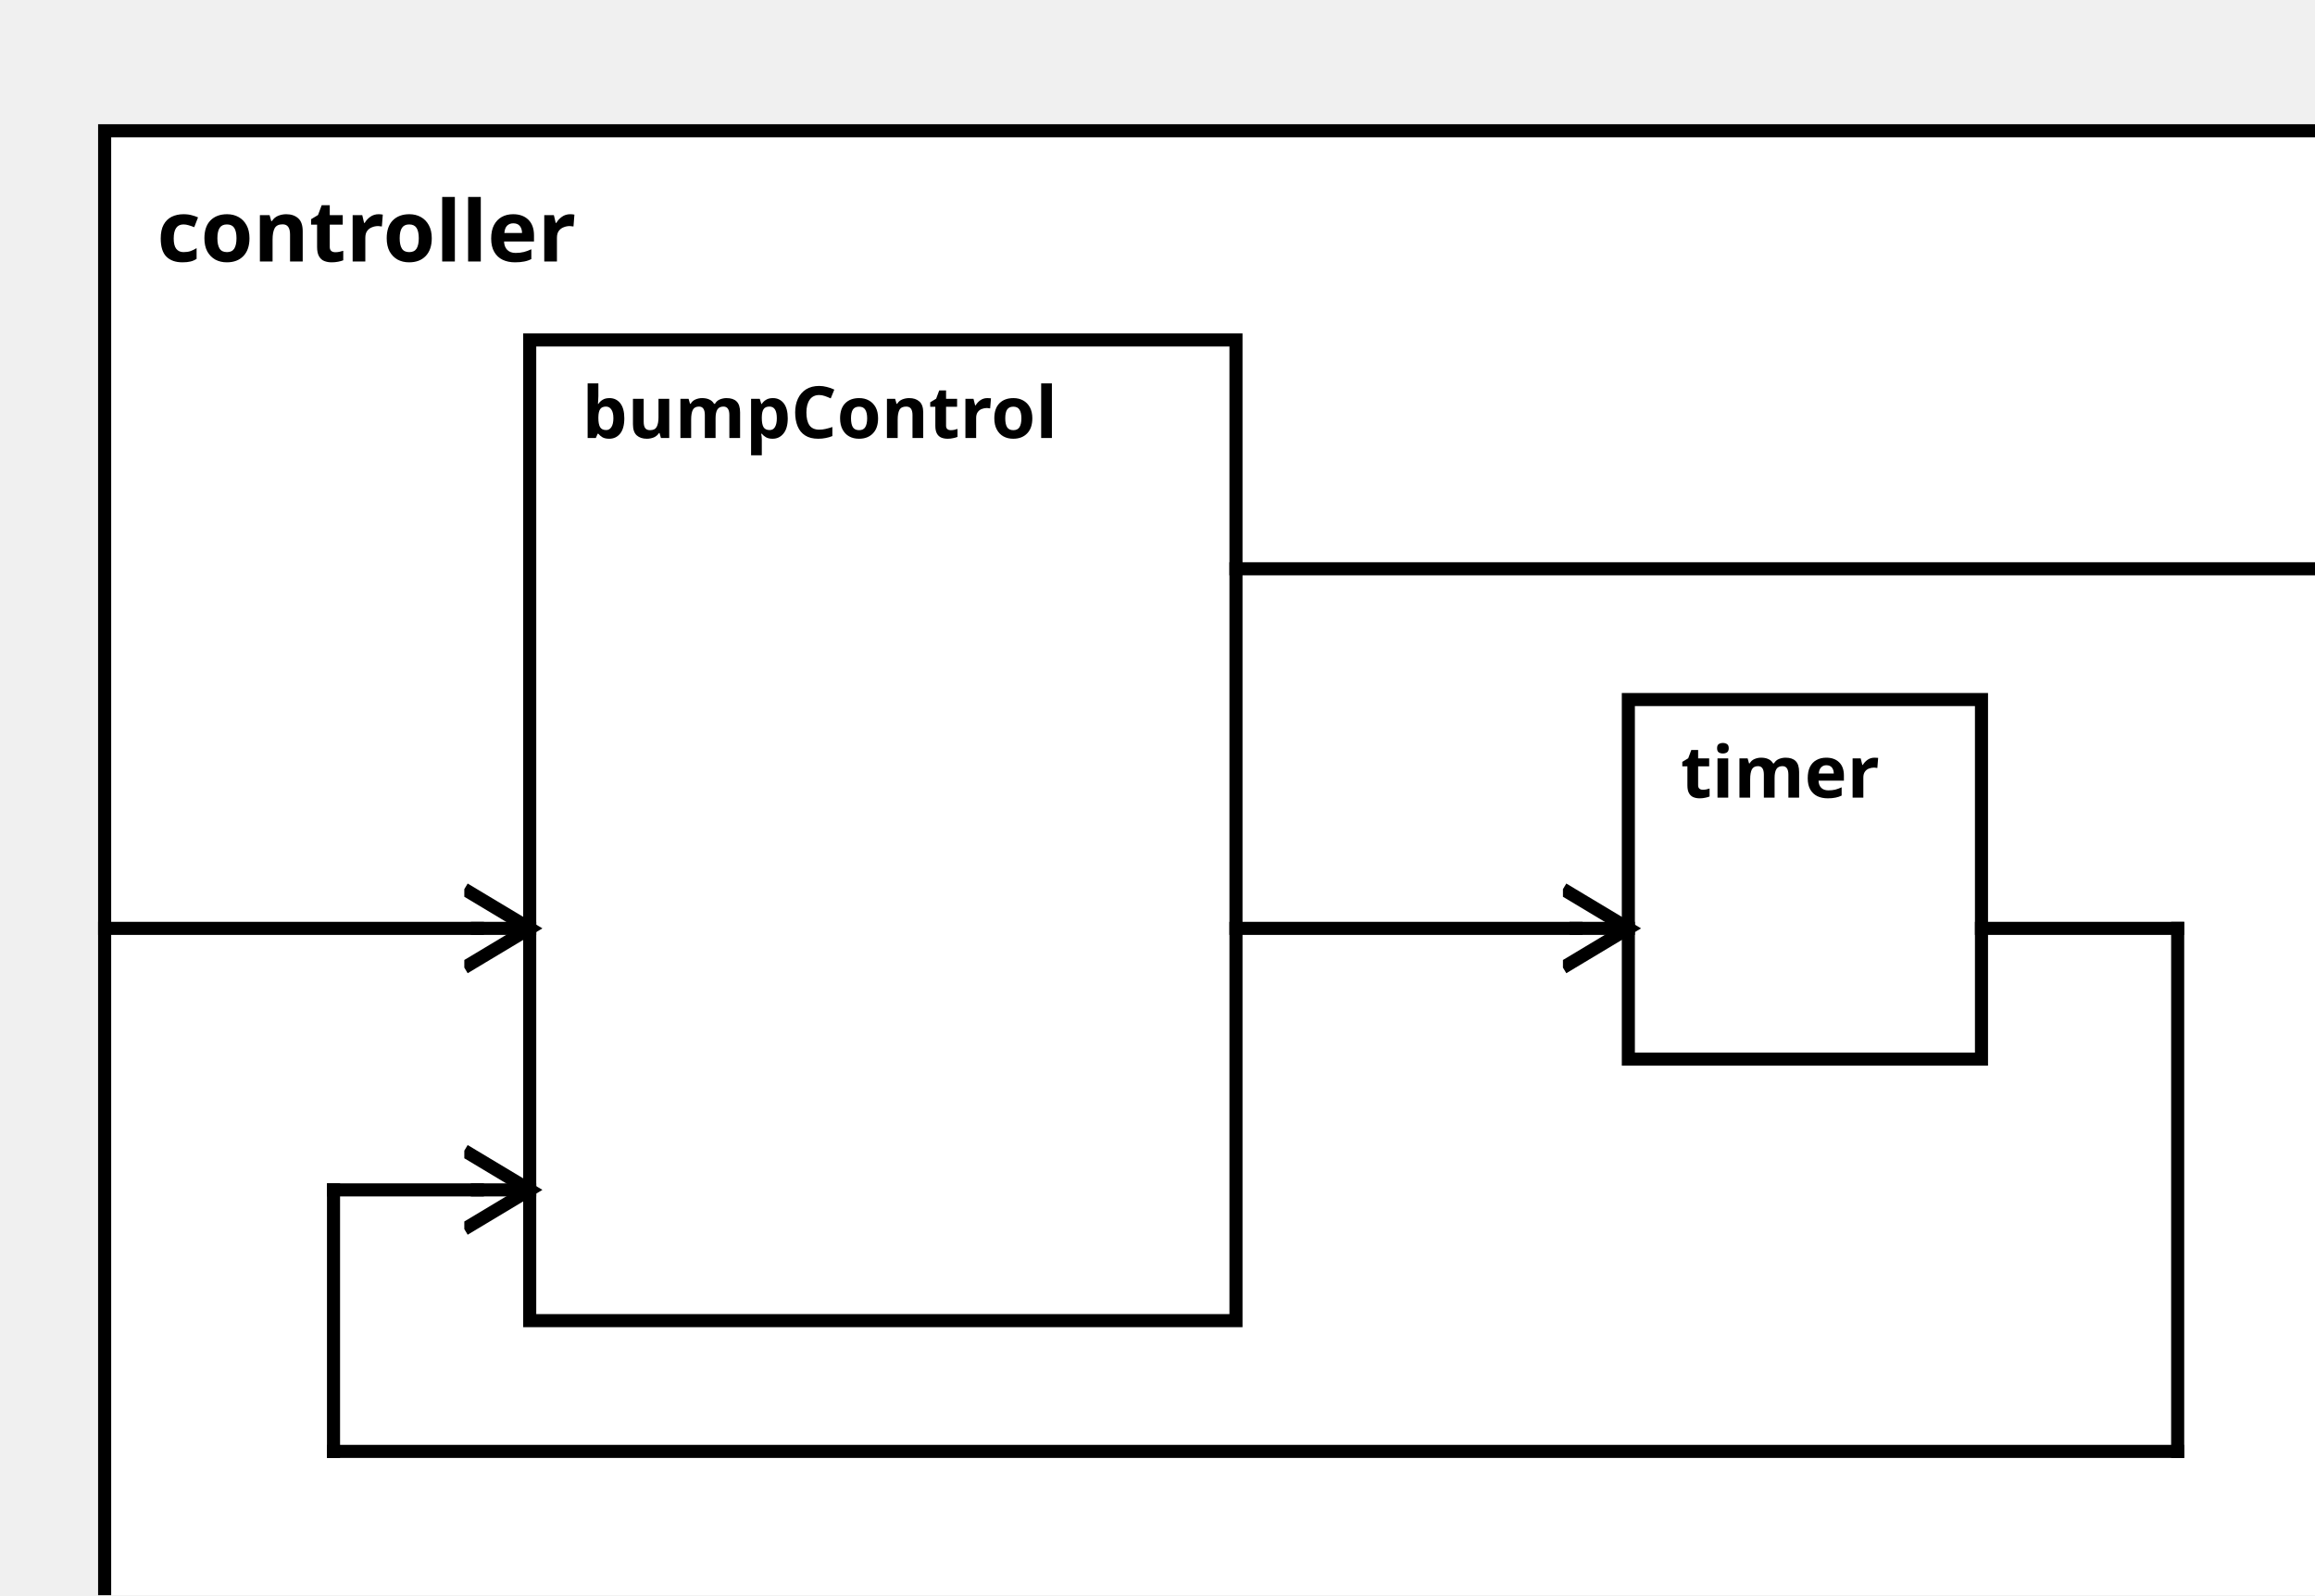
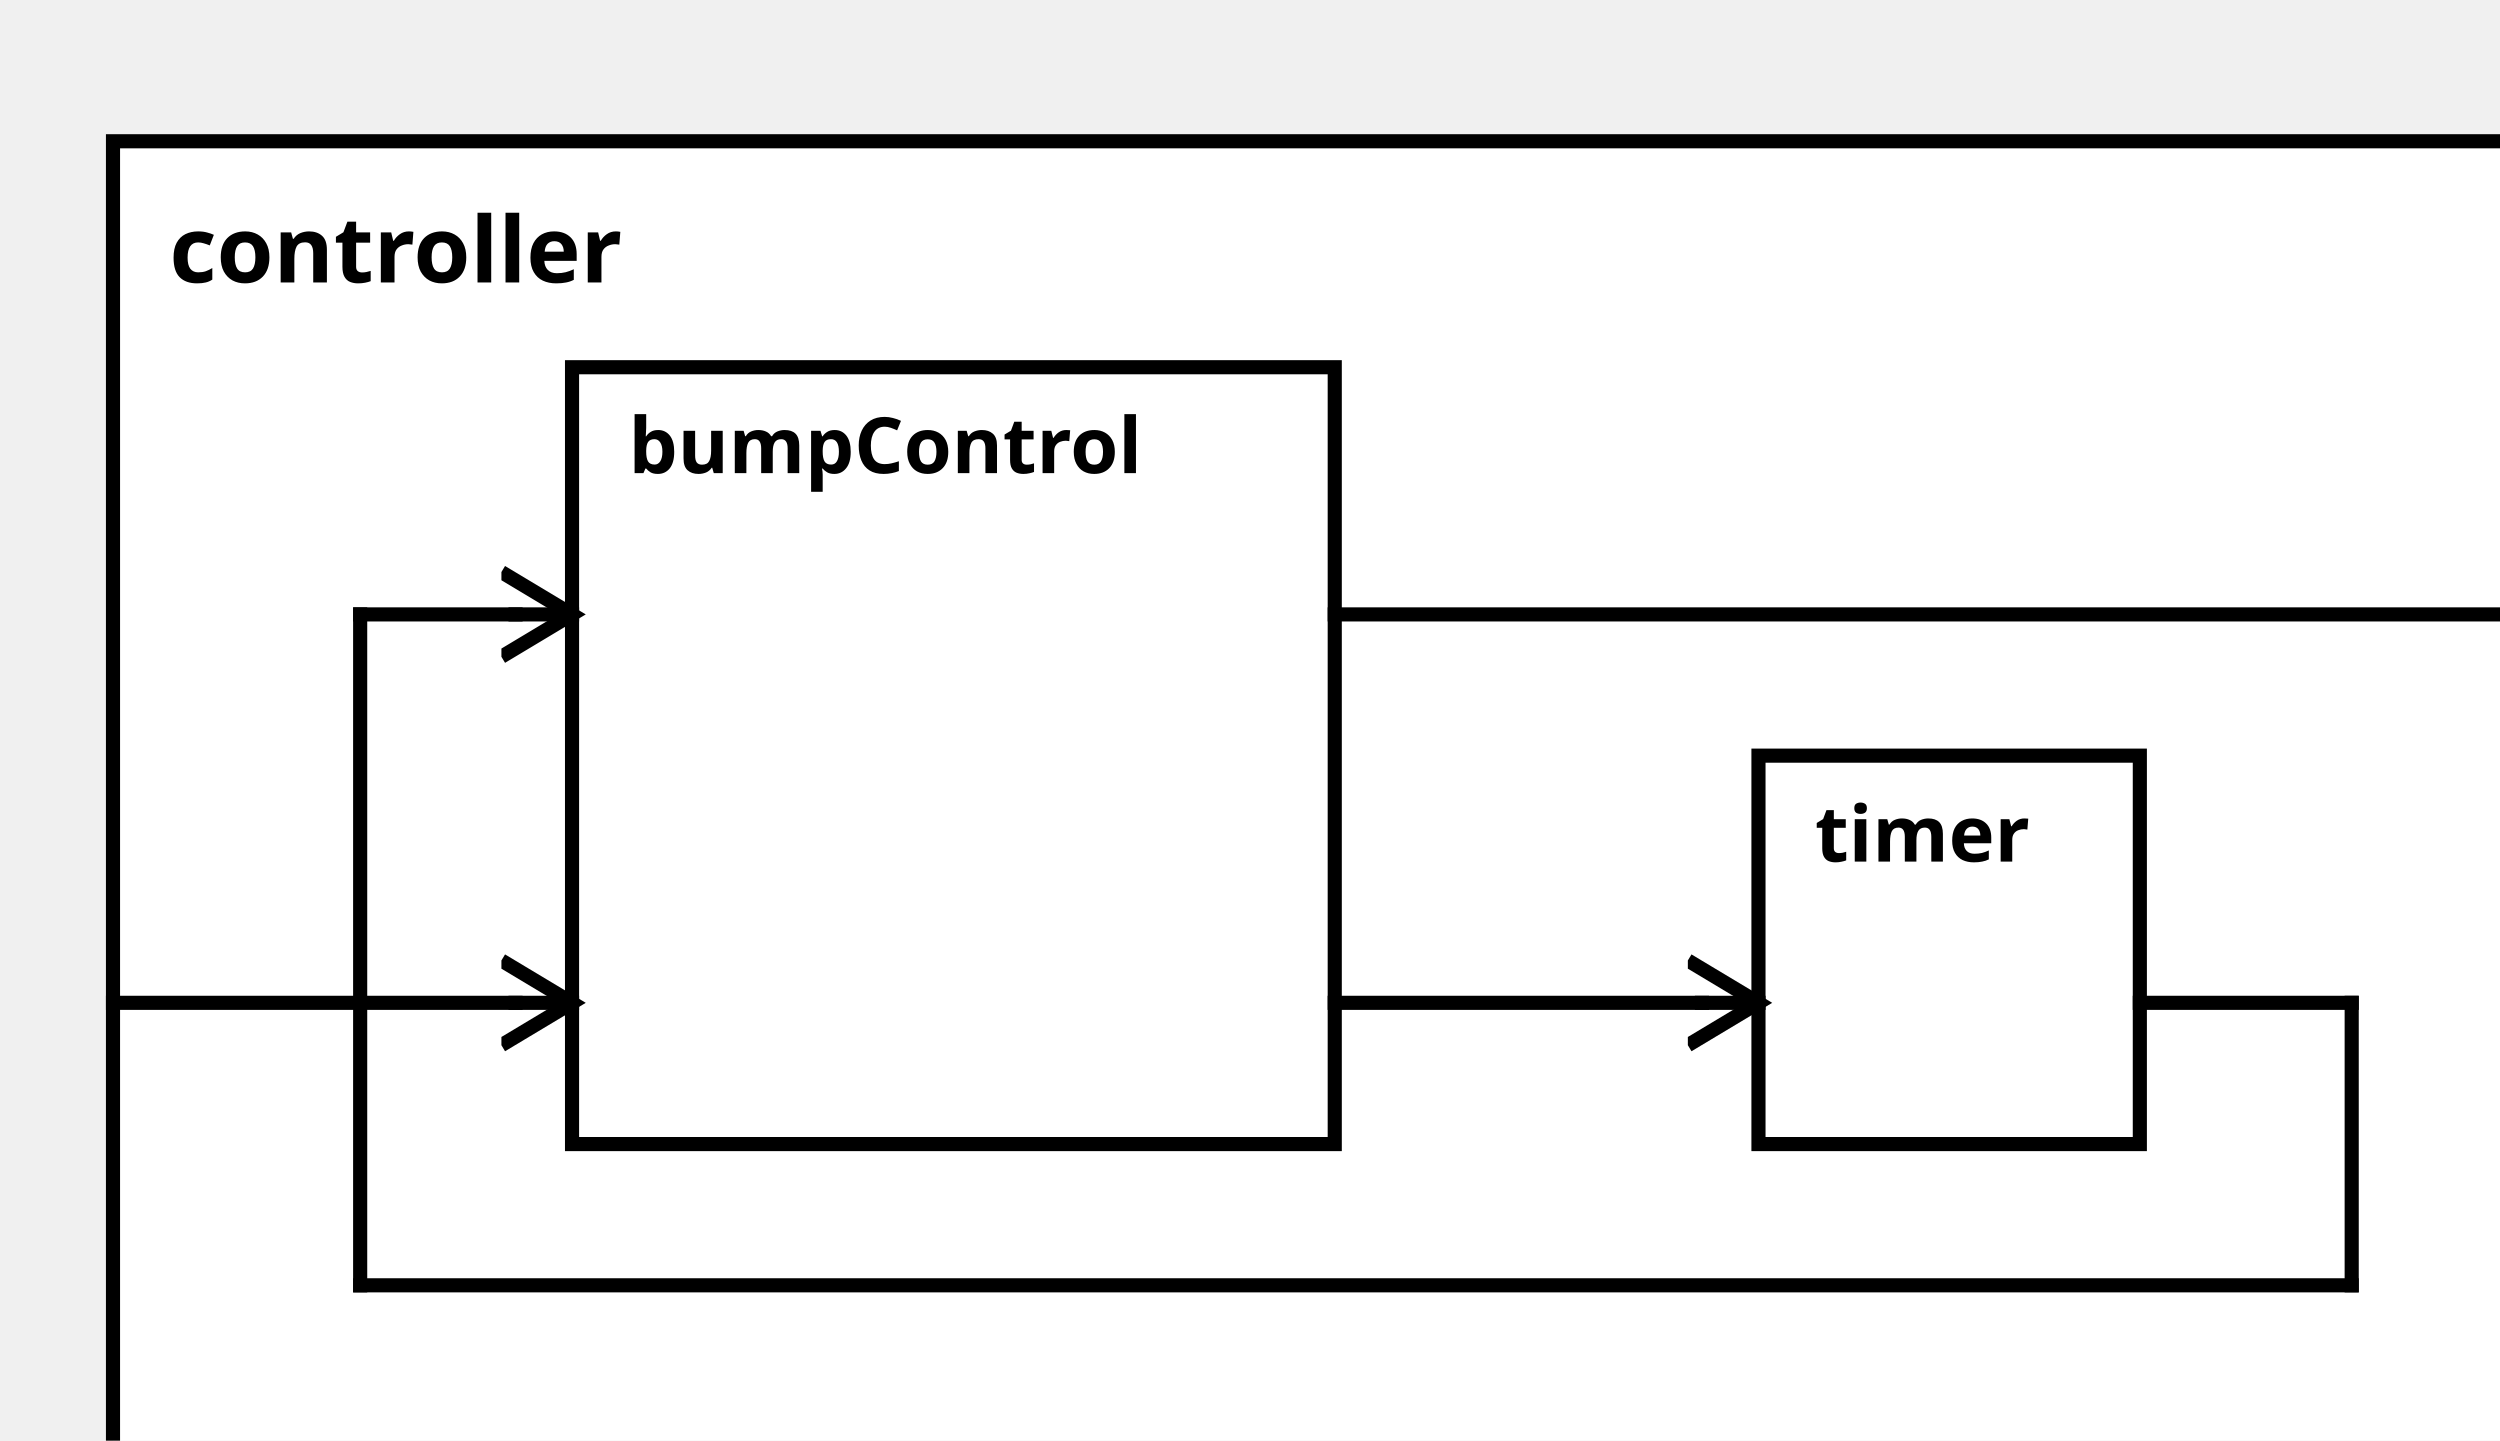
<svg xmlns="http://www.w3.org/2000/svg" width="100%" height="100%" version="1.1">
  <svg version="1.1">
    <g transform="translate(16 20)">
-       <rect id="63" width="352" height="242" style="fill:white;stroke:black;stroke-width:2;fill-opacity:1.0;stroke-opacity:1.0" />
+       <rect id="63" width="352" height="202" style="fill:white;stroke:black;stroke-width:2;fill-opacity:1.0;stroke-opacity:1.0" />
      <text x="8" y="20" style="font-weight: bold" font-family="Verdana" font-size="13" fill="black">
            controller
    </text>
    </g>
  </svg>
  <g transform="translate(81 52)">
-     <rect data-name="testManuelSchrick.bumperBot.controller.bumpControl" id="64" width="108" height="150" style="fill:white;stroke:black;stroke-width:2;fill-opacity:1.0;stroke-opacity:1.0" />
+     <rect data-name="testManuelSchrick.bumperBot.controller.bumpControl" id="64" width="108" height="110" style="fill:white;stroke:black;stroke-width:2;fill-opacity:1.0;stroke-opacity:1.0" />
    <text x="8" y="15" alignment-baseline="middle" style="font-weight: bold" font-family="Verdana" font-size="11" fill="black">
    bumpControl
    </text>
  </g>
  <g transform="translate(249 107)">
    <rect data-name="testManuelSchrick.bumperBot.controller.timer" id="65" width="54" height="55" style="fill:white;stroke:black;stroke-width:2;fill-opacity:1.0;stroke-opacity:1.0" />
    <text x="8" y="15" alignment-baseline="middle" style="font-weight: bold" font-family="Verdana" font-size="11" fill="black">
    timer
    </text>
  </g>
  <defs>
    <marker id="0,0,0" markerWidth="13" markerHeight="13" refX="5" refY="5" orient="auto">
      <polyline points="0,2 5,5 0,8" style="fill:none; stroke:rgb(0,0,0);                     stroke-width:1" />
    </marker>
  </defs>
  <line stroke-linecap="square" x1="189" y1="87" x2="360" y2="87" style="stroke:rgb(0, 0,0);             stroke-width:2; " />
  <line stroke-linecap="square" x1="360" y1="87" x2="368" y2="87" style="stroke:rgb(0, 0,0);             stroke-width:2;                 marker-end: url(#0,0,0)             " />
  <line stroke-linecap="square" x1="16" y1="142" x2="73" y2="142" style="stroke:rgb(0, 0,0);             stroke-width:2; " />
  <line stroke-linecap="square" x1="73" y1="142" x2="81" y2="142" style="stroke:rgb(0, 0,0);             stroke-width:2;                 marker-end: url(#0,0,0)             " />
  <line stroke-linecap="square" x1="303" y1="142" x2="333" y2="142" style="stroke:rgb(0, 0,0);             stroke-width:2; " />
-   <line stroke-linecap="square" x1="333" y1="142" x2="333" y2="222" style="stroke:rgb(0, 0,0);             stroke-width:2; " />
-   <line stroke-linecap="square" x1="333" y1="222" x2="51" y2="222" style="stroke:rgb(0, 0,0);             stroke-width:2; " />
-   <line stroke-linecap="square" x1="51" y1="222" x2="51" y2="182" style="stroke:rgb(0, 0,0);             stroke-width:2; " />
-   <line stroke-linecap="square" x1="51" y1="182" x2="73" y2="182" style="stroke:rgb(0, 0,0);             stroke-width:2; " />
-   <line stroke-linecap="square" x1="73" y1="182" x2="81" y2="182" style="stroke:rgb(0, 0,0);             stroke-width:2;                 marker-end: url(#0,0,0)             " />
+   <line stroke-linecap="square" x1="333" y1="142" x2="333" y2="182" style="stroke:rgb(0, 0,0);             stroke-width:2; " />
+   <line stroke-linecap="square" x1="333" y1="182" x2="51" y2="182" style="stroke:rgb(0, 0,0);             stroke-width:2; " />
+   <line stroke-linecap="square" x1="51" y1="182" x2="51" y2="87" style="stroke:rgb(0, 0,0);             stroke-width:2; " />
+   <line stroke-linecap="square" x1="51" y1="87" x2="73" y2="87" style="stroke:rgb(0, 0,0);             stroke-width:2; " />
+   <line stroke-linecap="square" x1="73" y1="87" x2="81" y2="87" style="stroke:rgb(0, 0,0);             stroke-width:2;                 marker-end: url(#0,0,0)             " />
  <line stroke-linecap="square" x1="189" y1="142" x2="241" y2="142" style="stroke:rgb(0, 0,0);             stroke-width:2; " />
  <line stroke-linecap="square" x1="241" y1="142" x2="249" y2="142" style="stroke:rgb(0, 0,0);             stroke-width:2;                 marker-end: url(#0,0,0)             " />
</svg>
